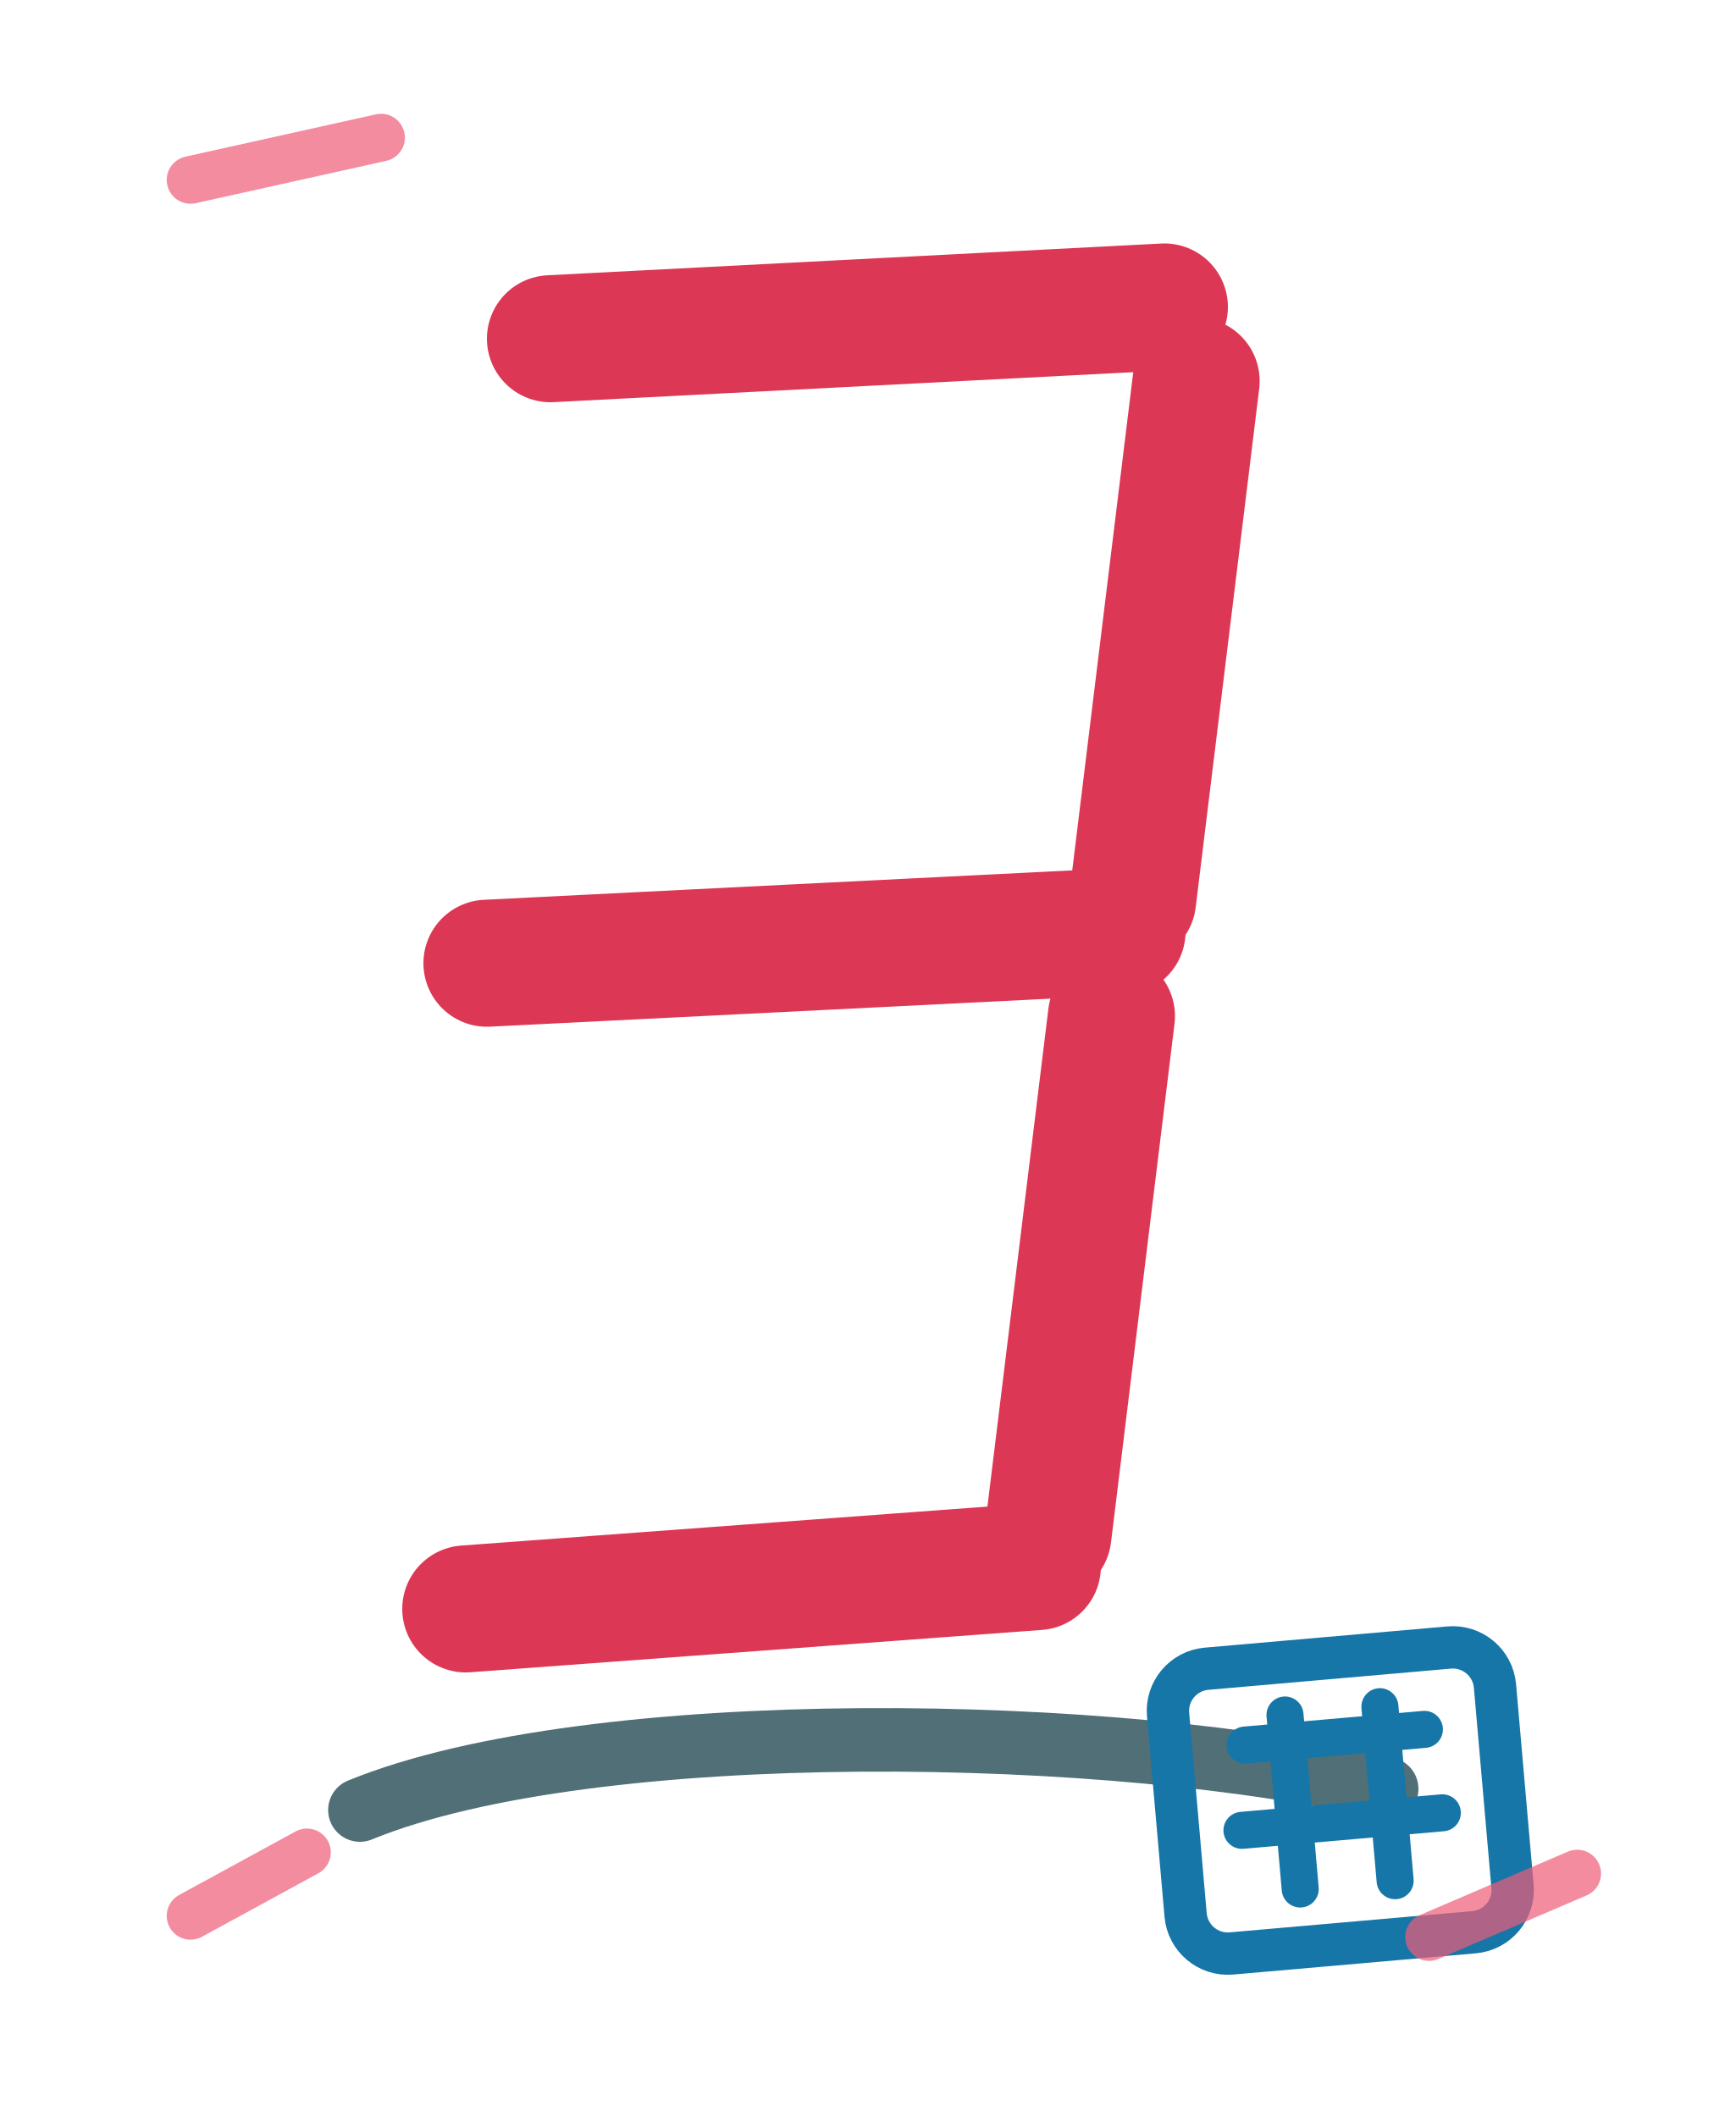
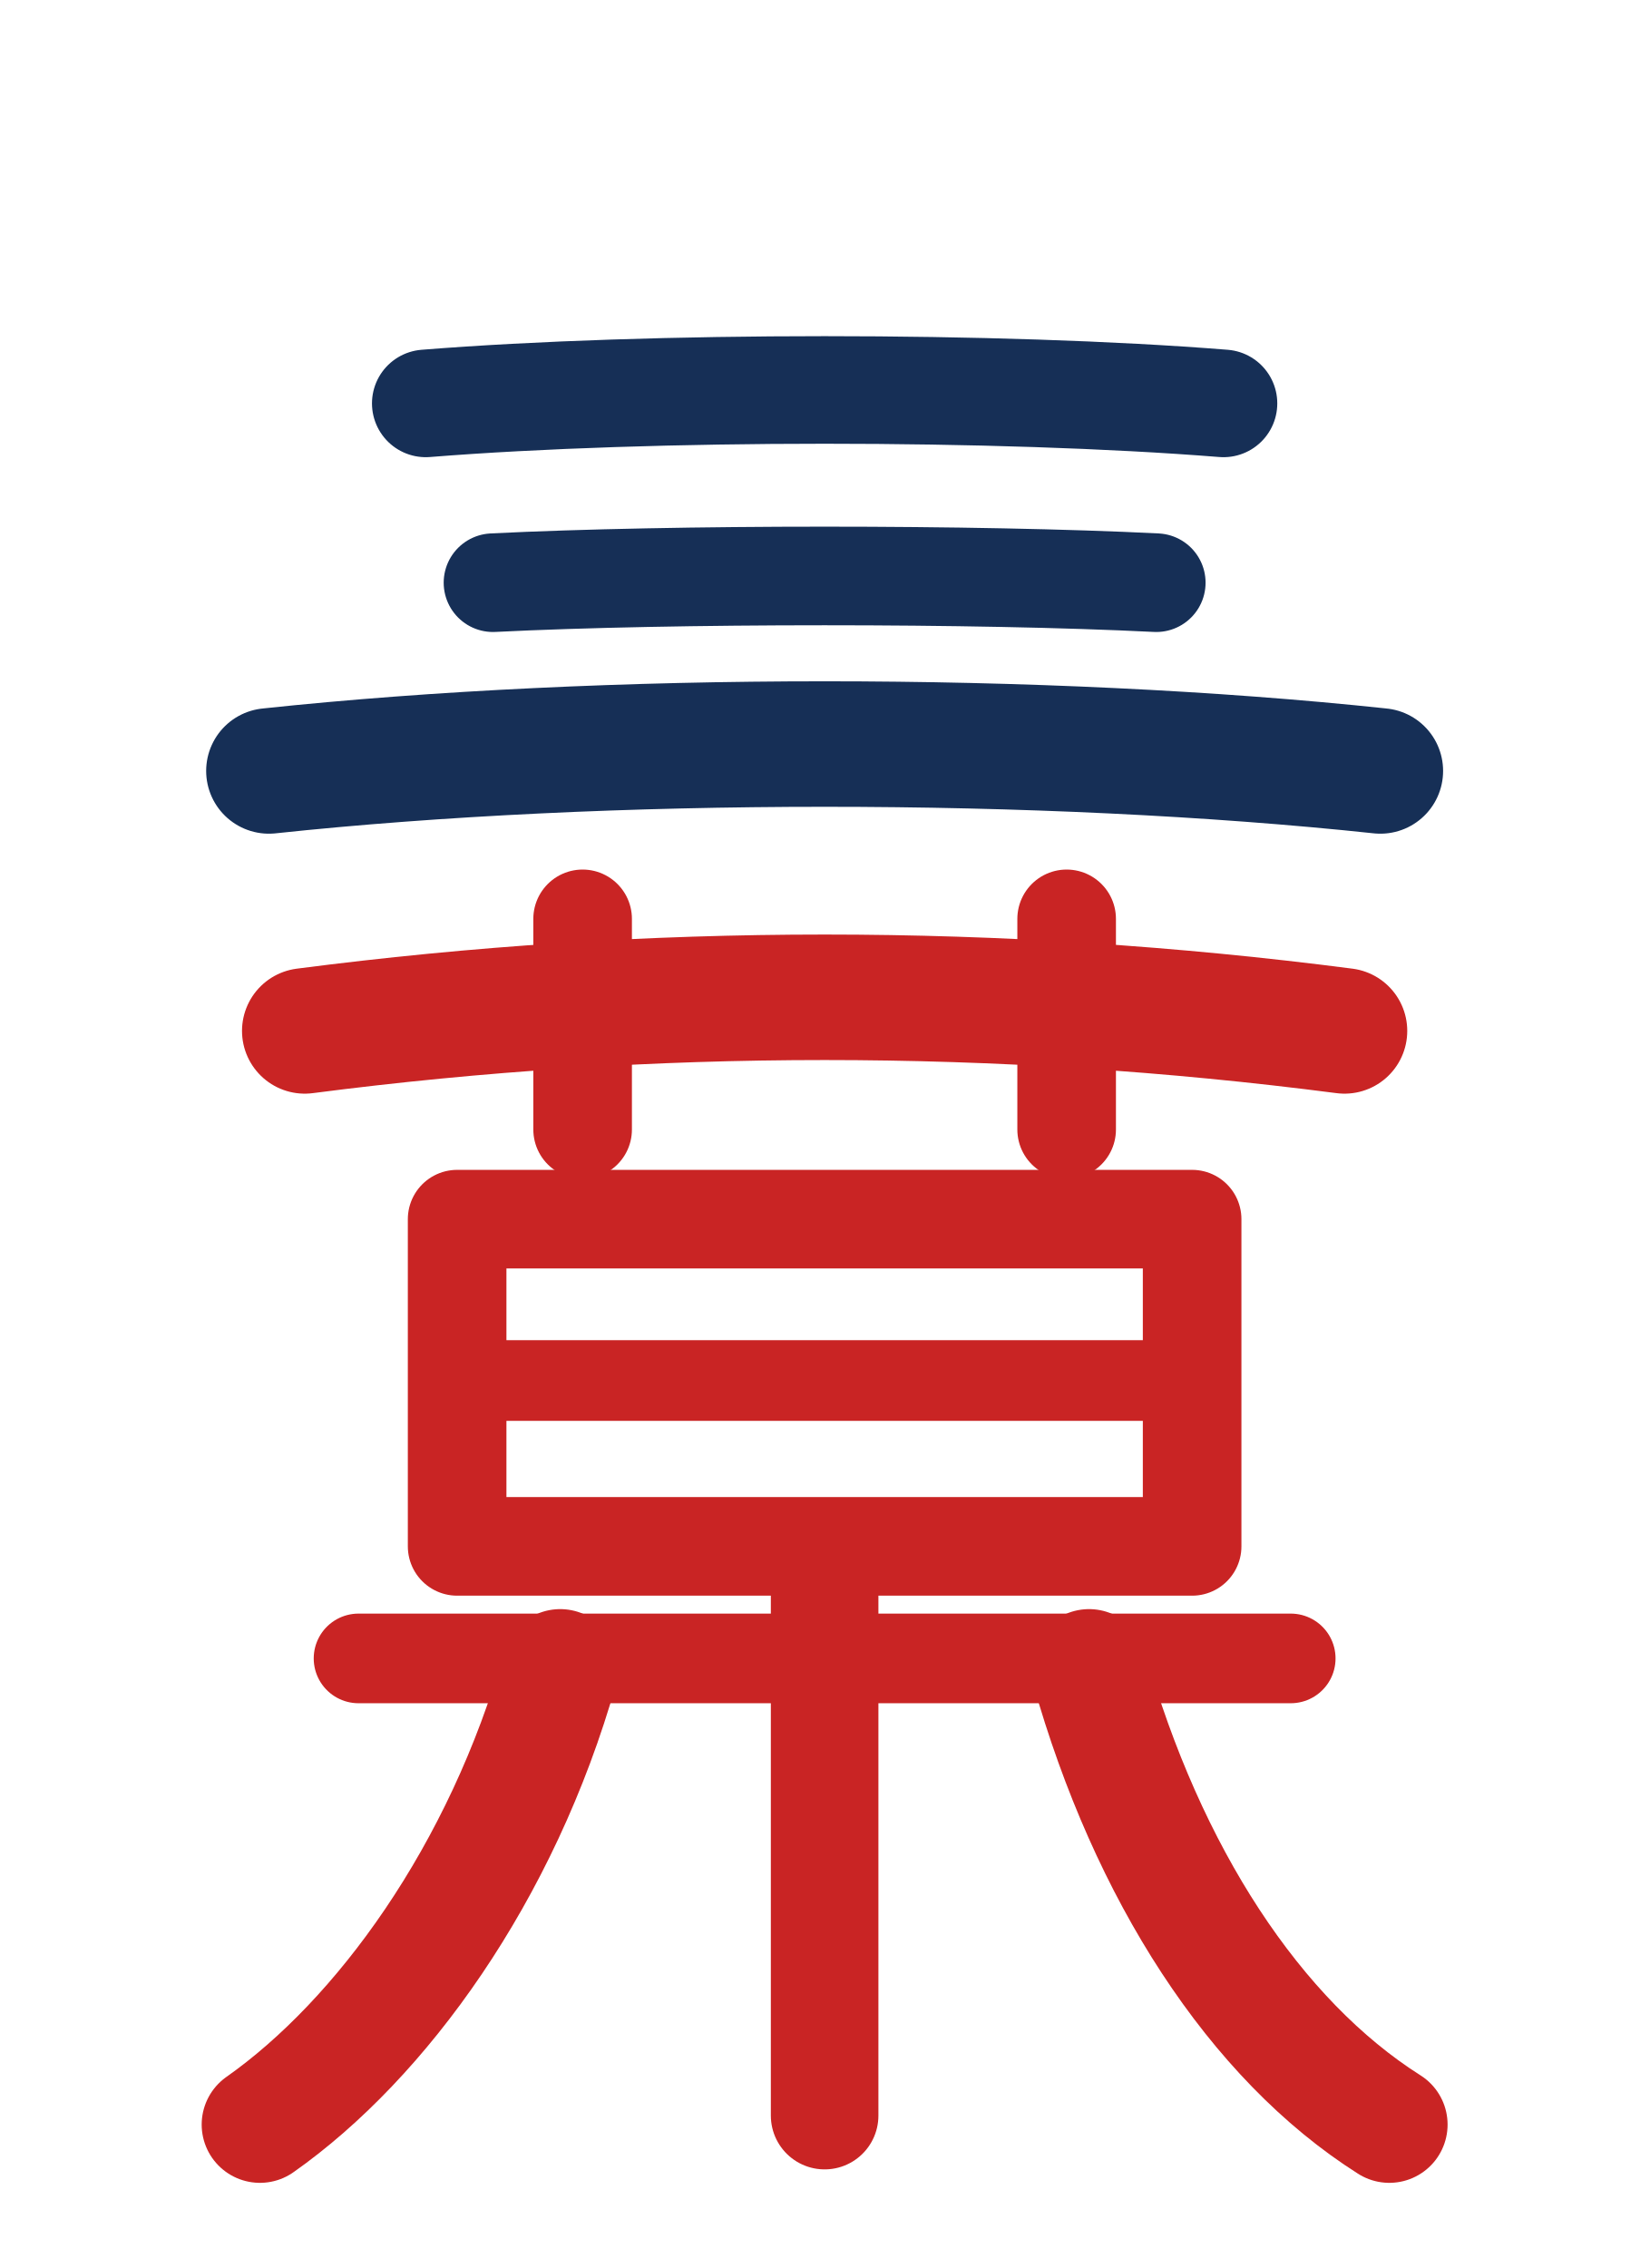
- <svg xmlns="http://www.w3.org/2000/svg" width="328" height="400" viewBox="0 0 328 400">
+ <svg xmlns="http://www.w3.org/2000/svg" width="368" height="506" viewBox="0 0 368 506">
  <g stroke-linecap="round" stroke-linejoin="round">
-     <path d="M68 342 C112 324 212 326 262 338" fill="none" stroke="#163f4a" stroke-width="12" opacity="0.75" />
-     <path d="M104 64 L220 58" fill="none" stroke="#dc3855" stroke-width="24" />
-     <path d="M226 72 L214 170" fill="none" stroke="#dc3855" stroke-width="24" />
-     <path d="M92 182 L212 176" fill="none" stroke="#dc3855" stroke-width="24" />
-     <path d="M210 192 L198 290" fill="none" stroke="#dc3855" stroke-width="24" />
-     <path d="M88 304 L196 296" fill="none" stroke="#dc3855" stroke-width="24" />
-     <g transform="translate(220 316) rotate(-5)">
-       <rect x="0" y="0" width="62" height="54" rx="8" fill="none" stroke="#1676a8" stroke-width="8" />
-       <path d="M14 15 H48 M12 31 H50 M22 10 V43 M40 10 V43" stroke="#1676a8" stroke-width="7" />
+     <path d="M95 90 C145 86 223 86 273 90" fill="none" stroke="#162f56" stroke-width="24" />
+     <path d="M110 130 C150 128 218 128 258 130" fill="none" stroke="#162f56" stroke-width="22" />
+     <path d="M60 172 C135 164 233 164 308 172" fill="none" stroke="#162f56" stroke-width="28" />
+     <g fill="none" stroke="#c92424" stroke-linecap="round" stroke-linejoin="round">
+       <path d="M68 230 C145 220 223 220 300 230" stroke-width="28" />
+       <path d="M130 205 L130 252" stroke-width="22" />
+       <path d="M238 205 L238 252" stroke-width="22" />
+       <path d="M102 272 H266 V345 H102 Z" stroke-width="22" />
+       <path d="M102 308 H266" stroke-width="18" />
+       <path d="M80 370 H288" stroke-width="20" />
+       <path d="M125 372 C112 418 85 455 58 474" stroke-width="26" />
+       <path d="M184 350 V472" stroke-width="24" />
+       <path d="M243 372 C256 418 280 455 310 474" stroke-width="26" />
    </g>
-     <path d="M36 34 L72 26 M270 366 L298 354 M36 362 L58 350" stroke="#ef5b77" stroke-width="9" opacity="0.7" />
  </g>
</svg>
